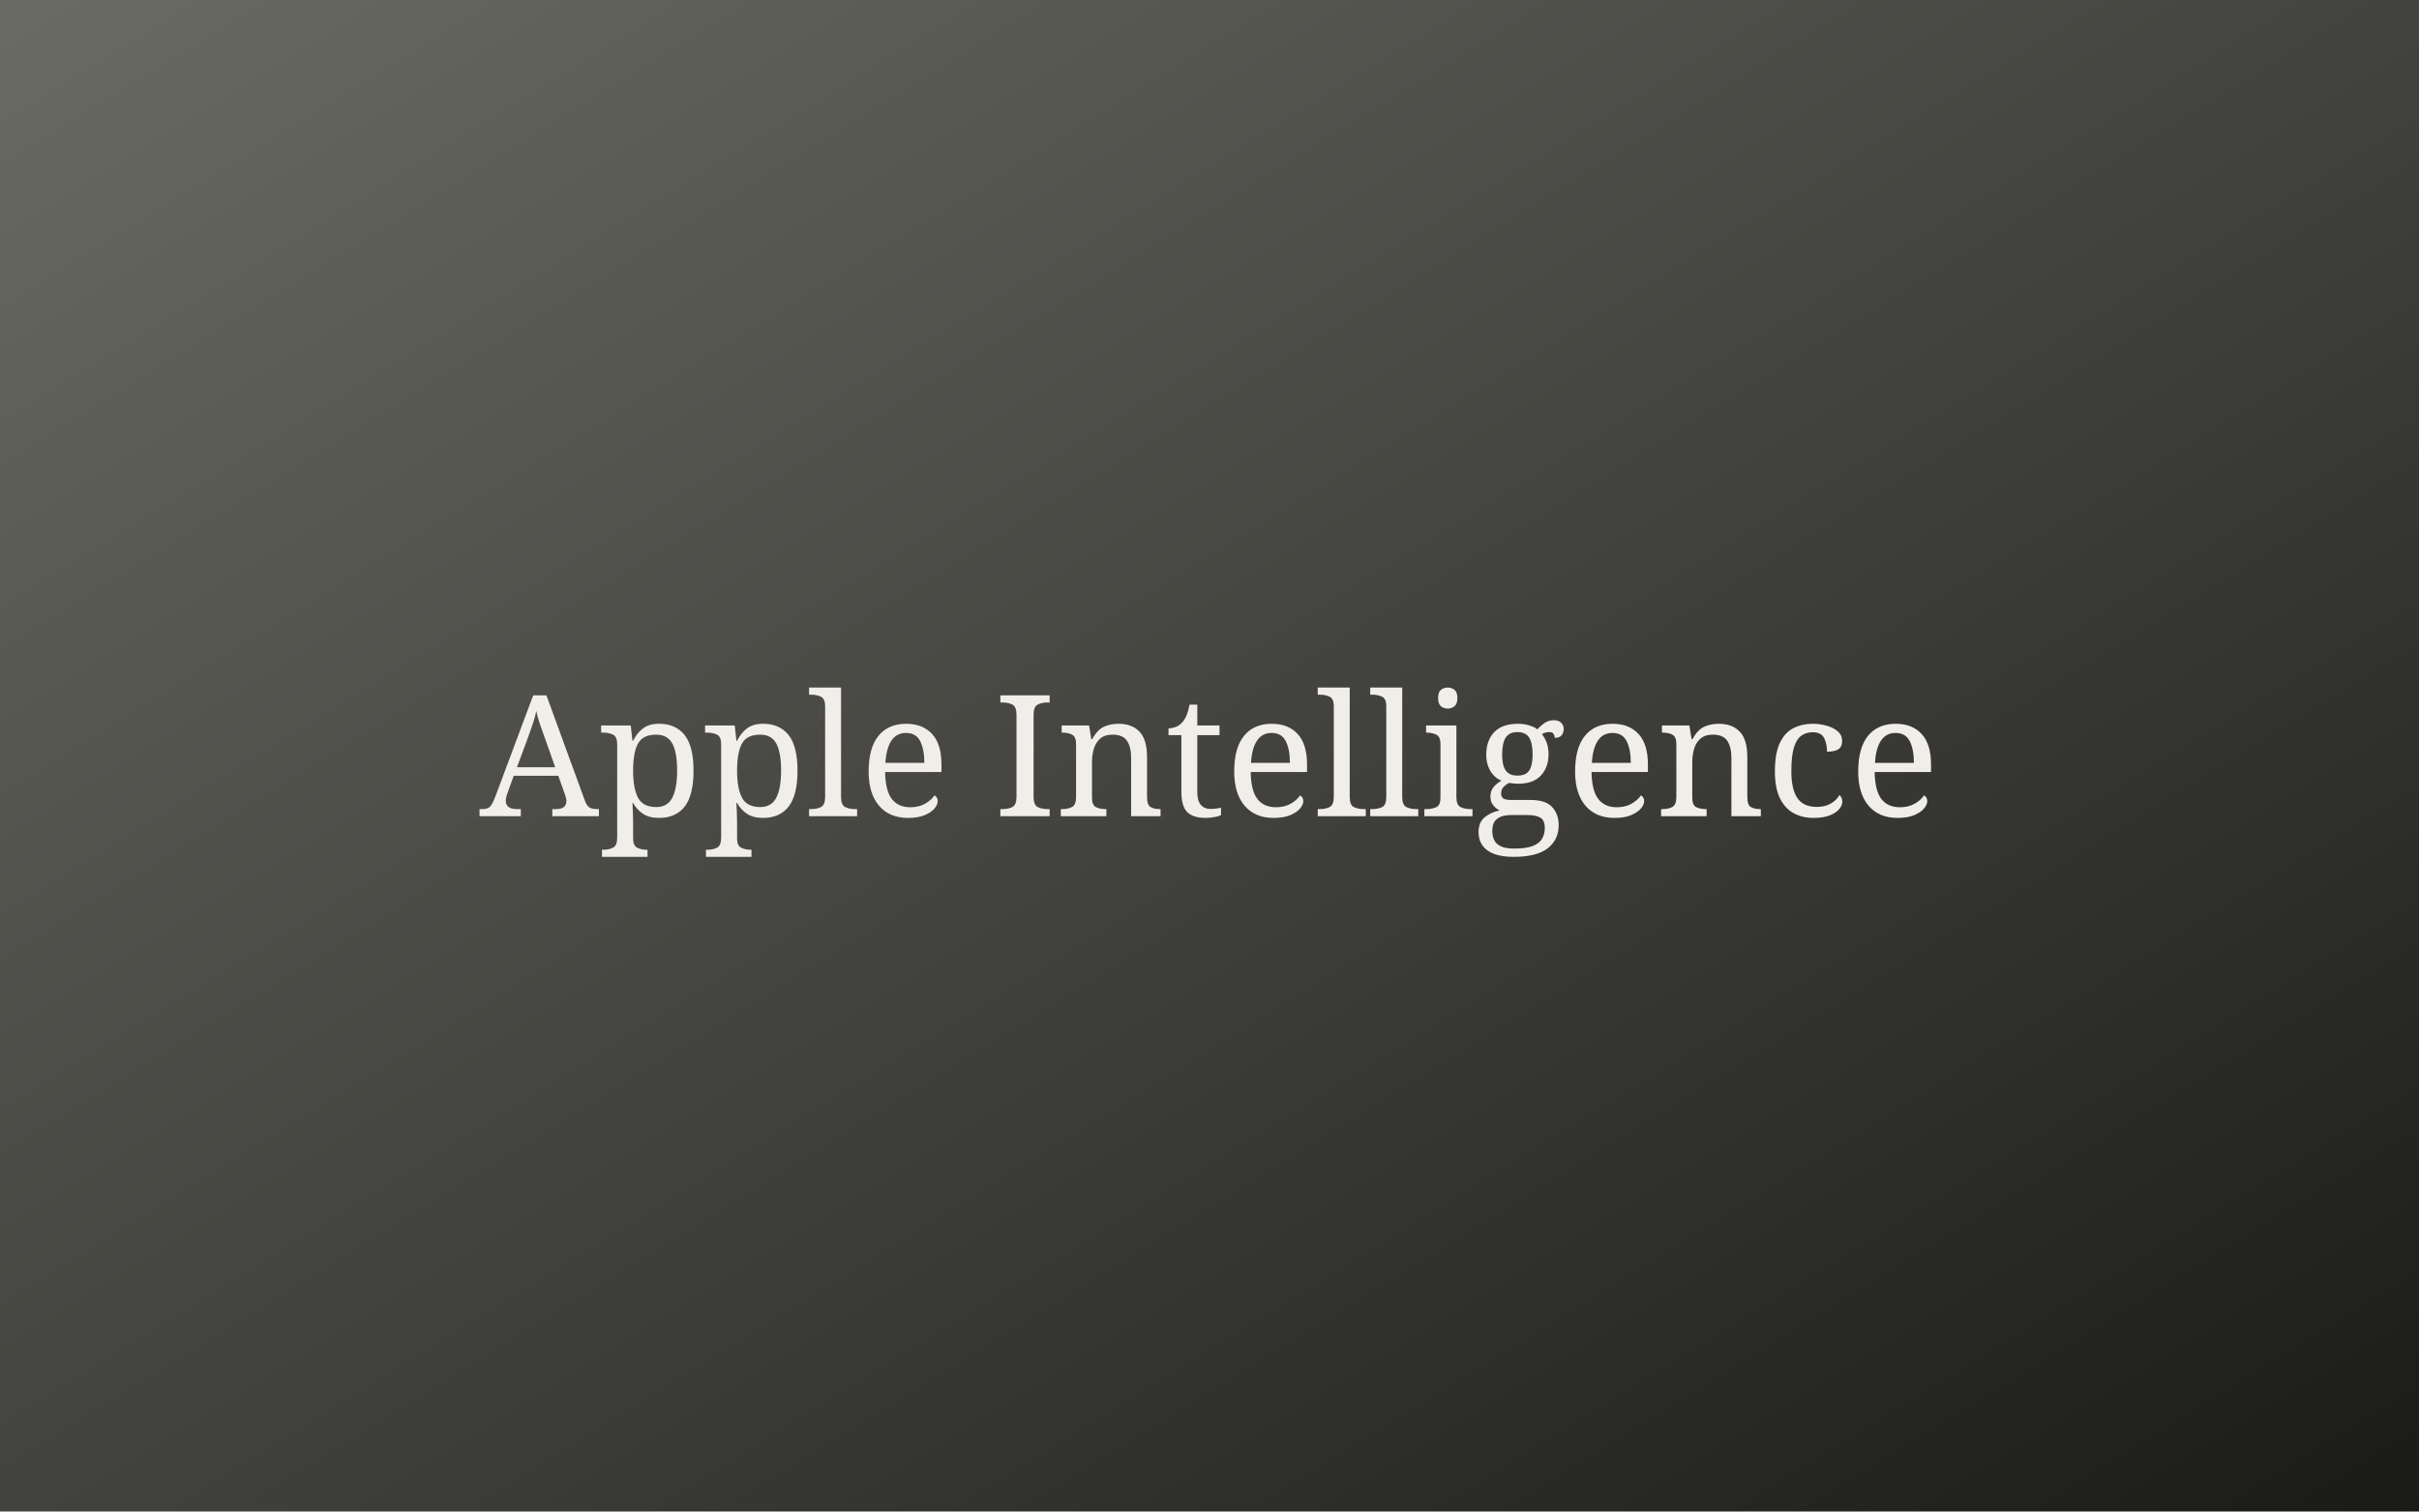
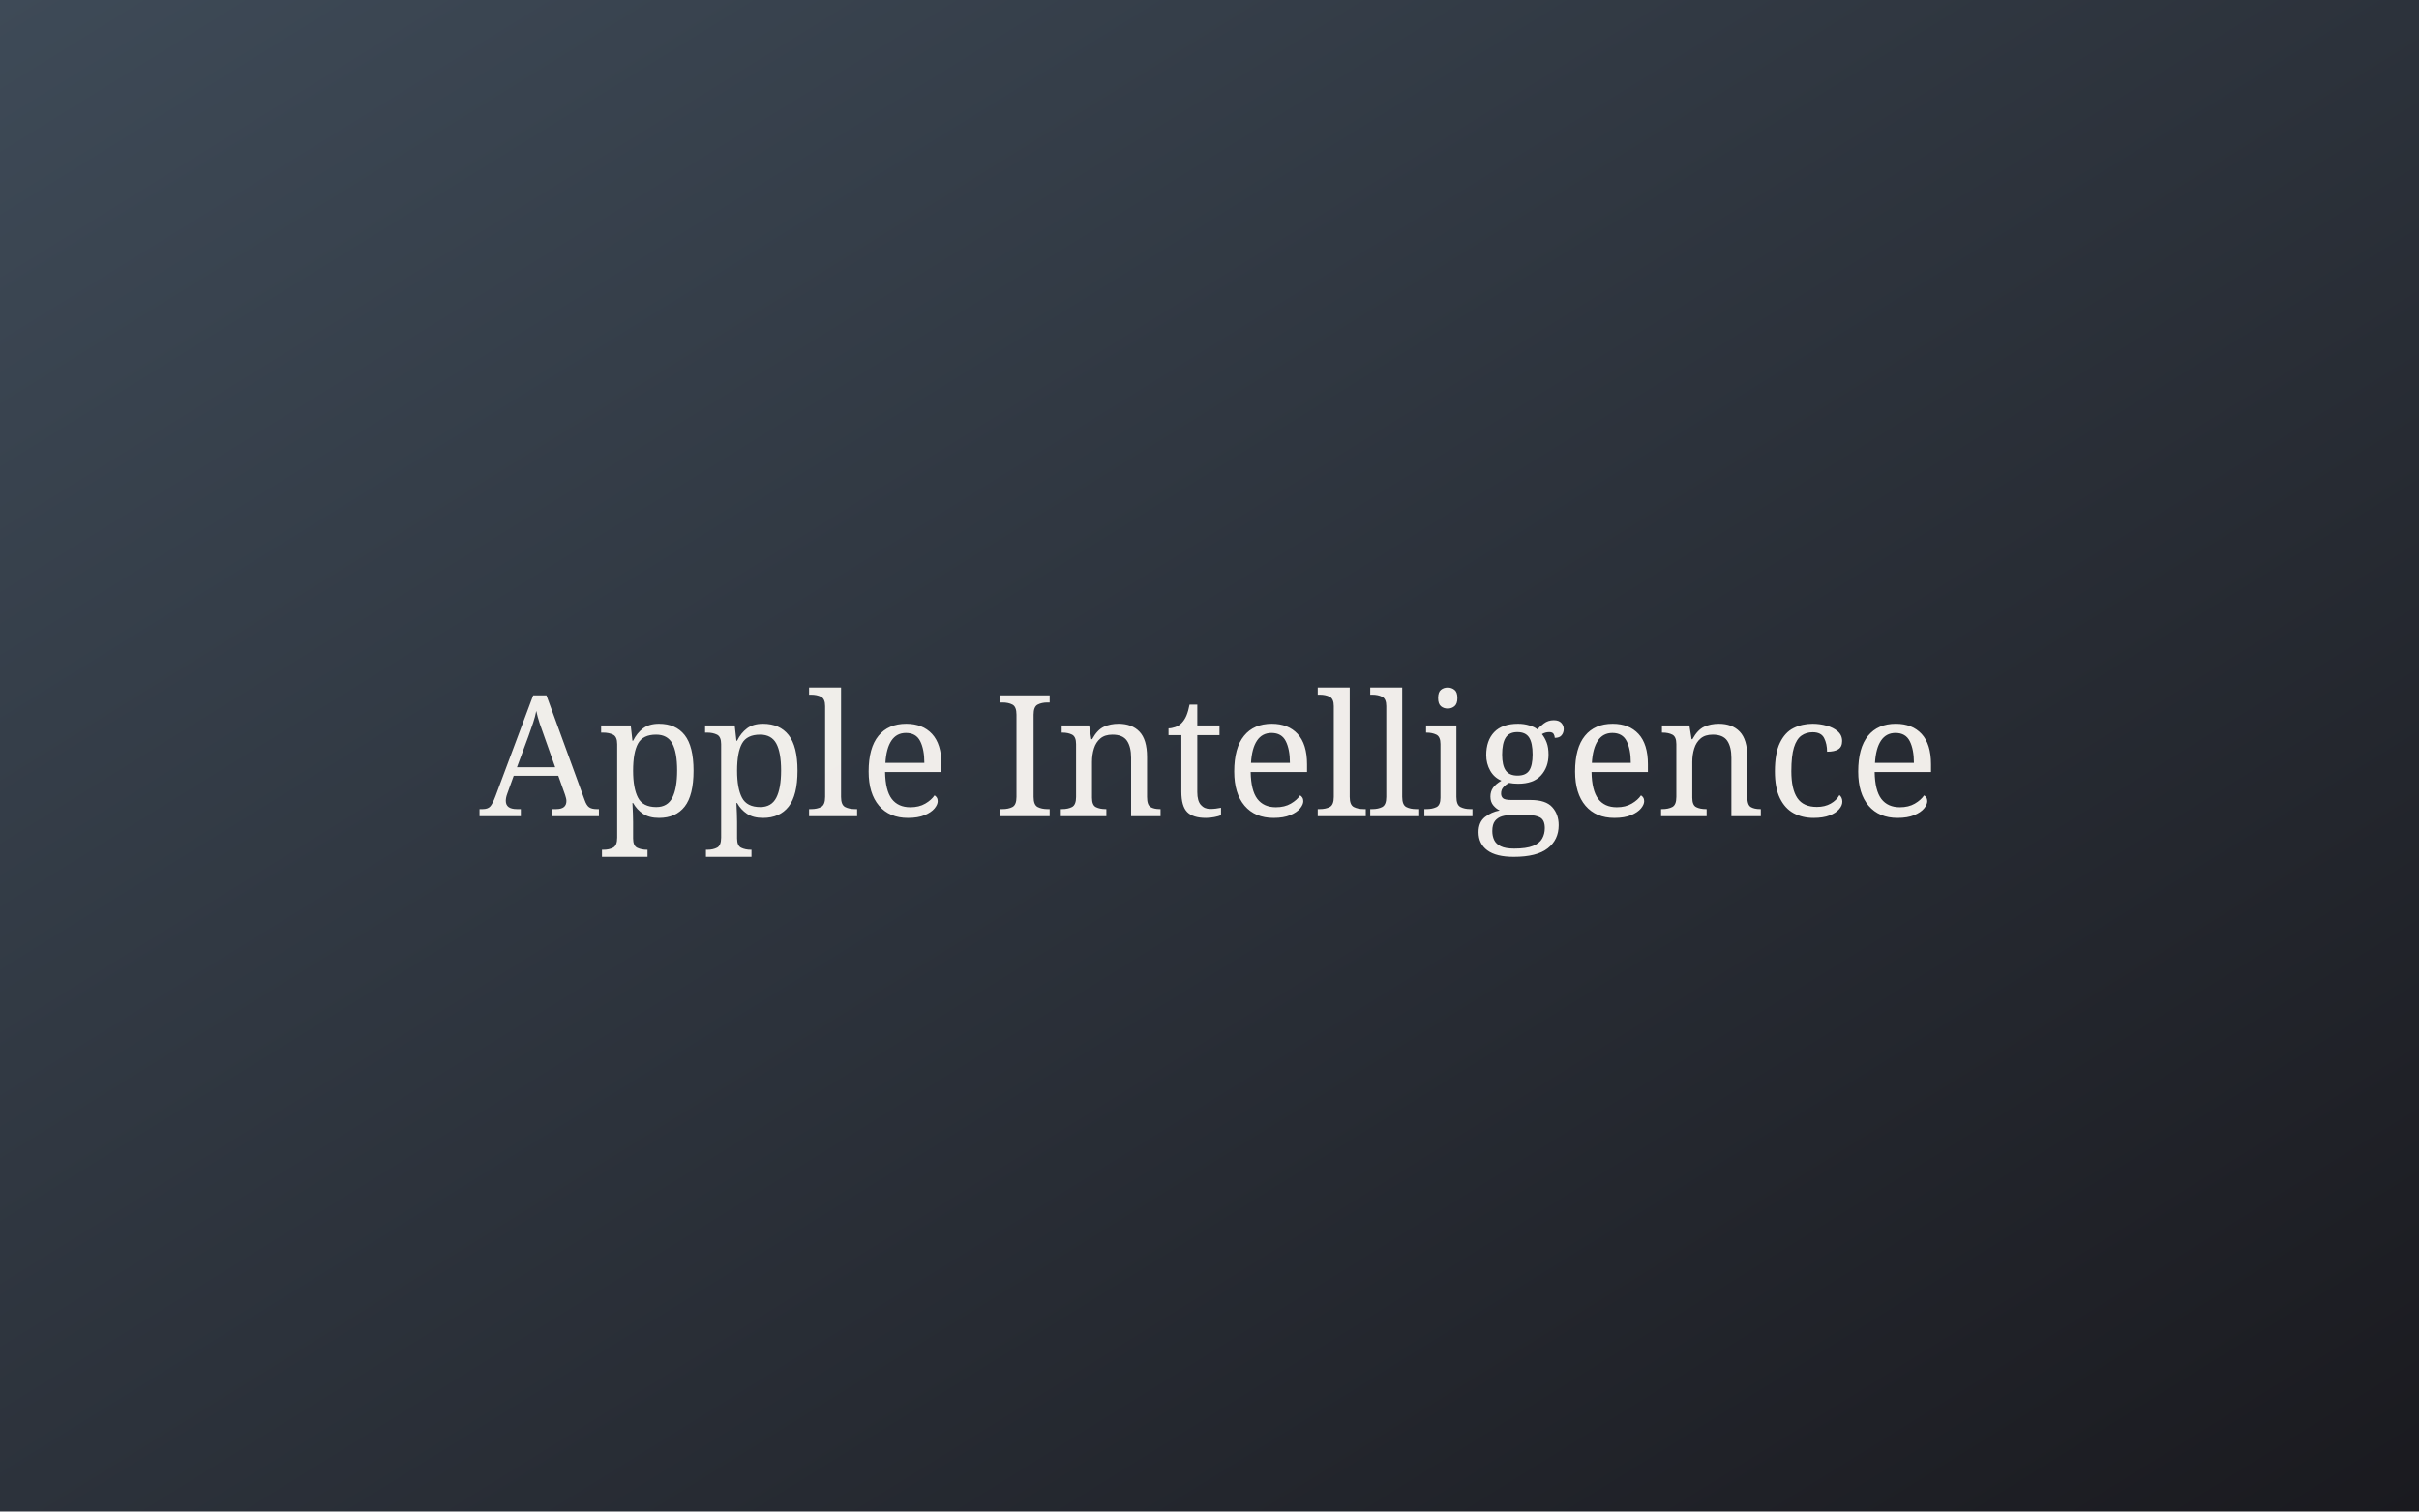
<svg xmlns="http://www.w3.org/2000/svg" viewBox="0 0 800 500" width="800" height="500">
  <defs>
    <linearGradient id="g-apple" x1="0" y1="0" x2="1" y2="1">
-       <stop offset="0%" stop-color="#6b6b65" />
-       <stop offset="100%" stop-color="#1a1a18" />
+       <stop offset="0%" stop-color="#3E4A57" />
+       <stop offset="100%" stop-color="#1A1A1F" />
    </linearGradient>
  </defs>
  <rect width="800" height="500" fill="url(#g-apple)" />
  <text x="400" y="270" text-anchor="middle" font-family="Fraunces,Georgia,serif" font-size="56" font-weight="500" fill="#faf7f2" opacity="0.95">Apple Intelligence</text>
</svg>
